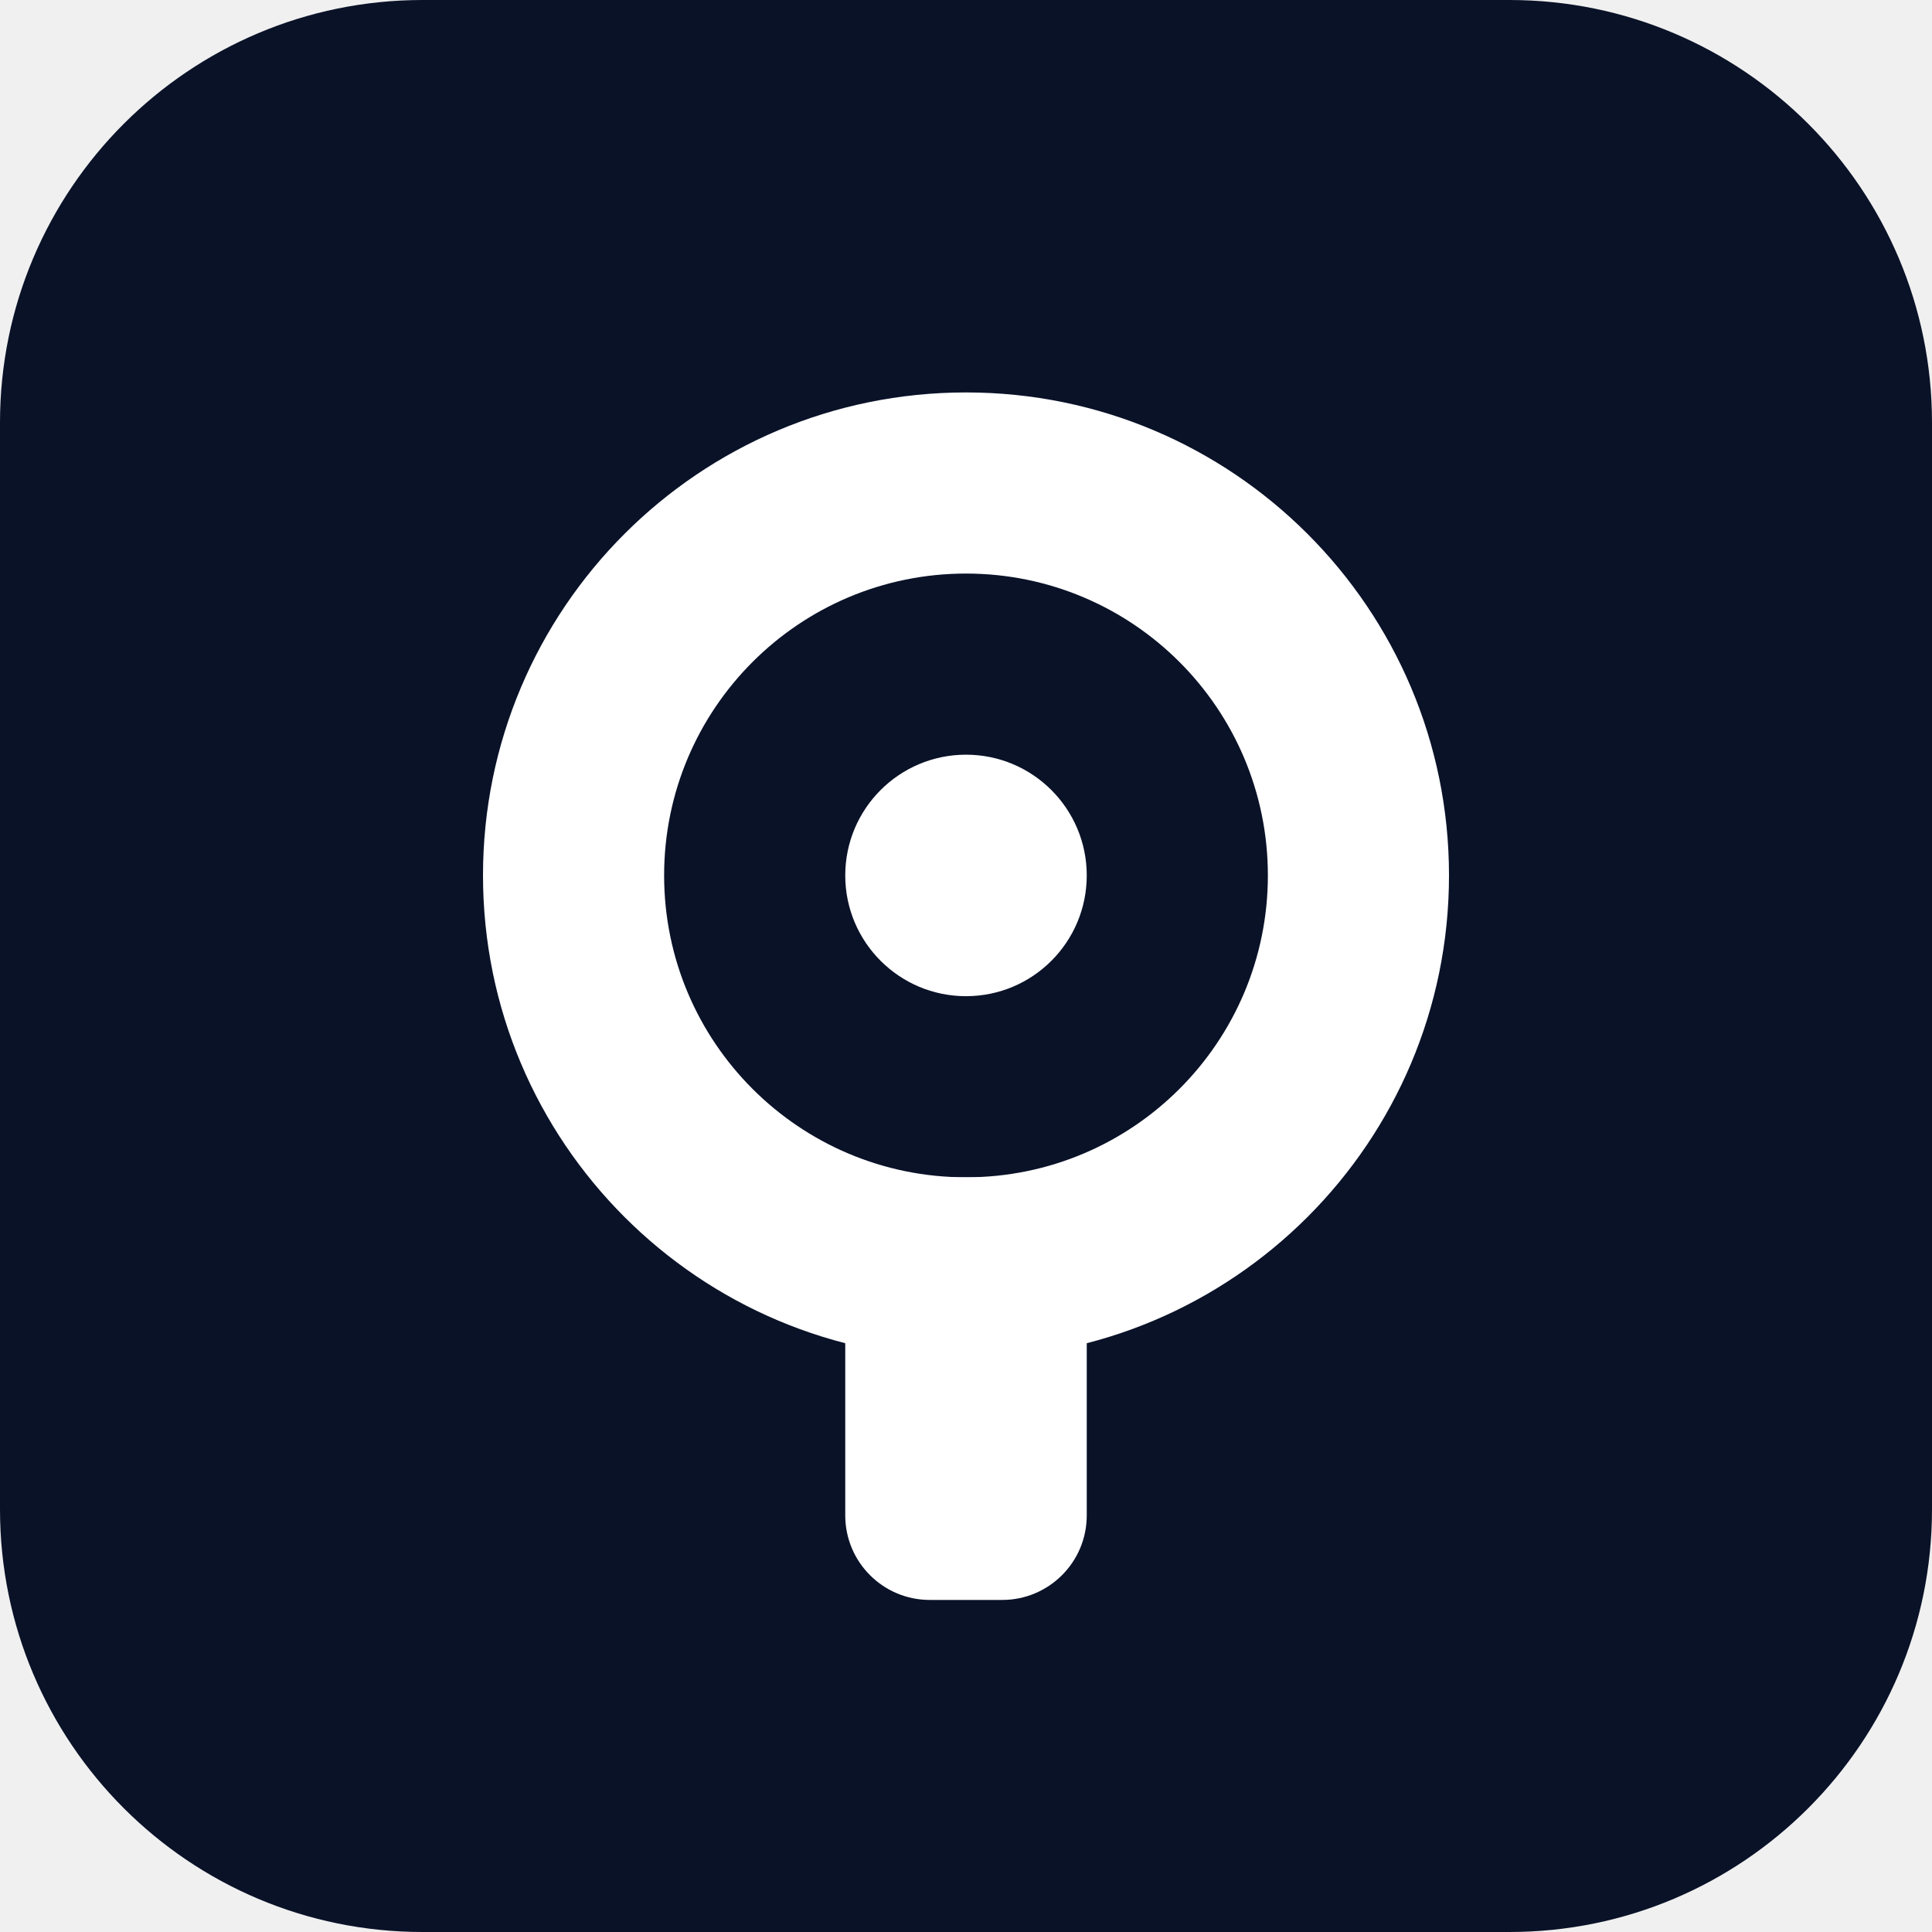
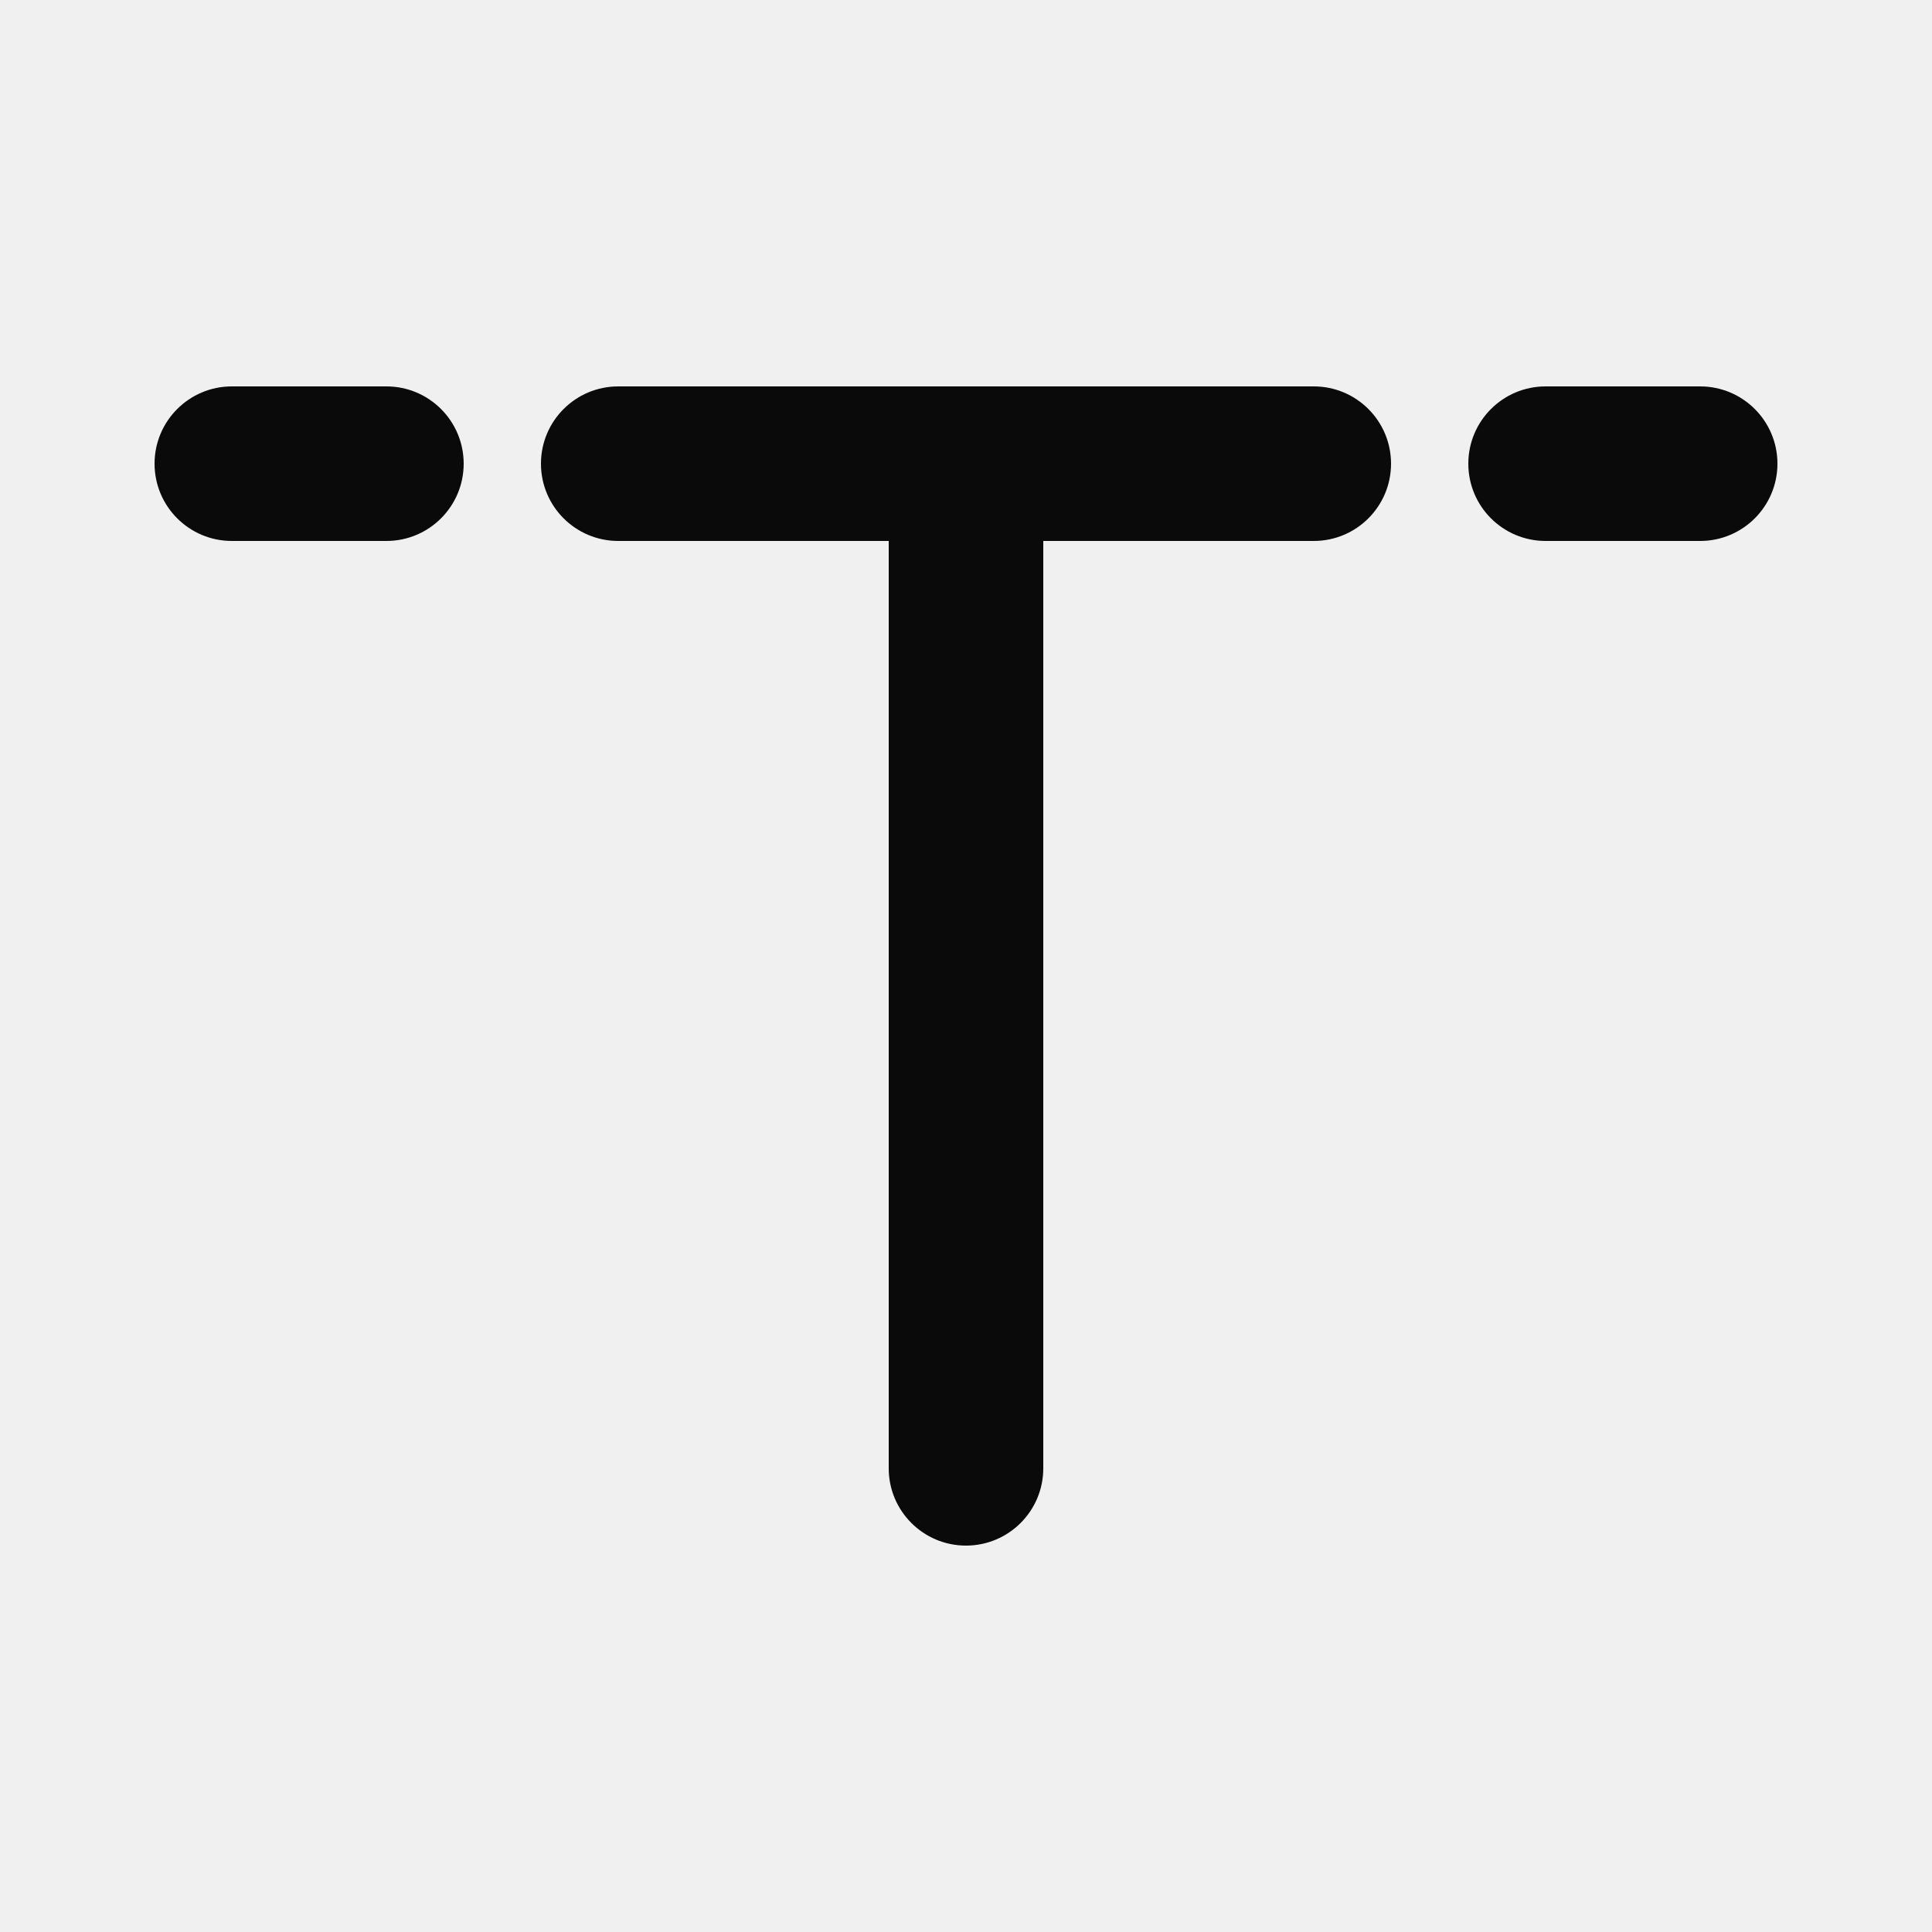
- <svg xmlns="http://www.w3.org/2000/svg" viewBox="0 0 32 32" fill="none">
-   <rect width="32" height="32" rx="7" fill="#0a1228" />
-   <circle cx="16" cy="14.5" r="8" fill="white" />
-   <circle cx="16" cy="14.5" r="5" fill="#0a1228" />
-   <rect x="14" y="19.5" width="4" height="7" rx="1.4" fill="white" />
-   <circle cx="16" cy="14.5" r="2" fill="white" />
+ <svg xmlns="http://www.w3.org/2000/svg" viewBox="0 0 100 100" role="img" aria-label="THOR">
+   <style>
+     :root { color: #0A0A0B; }
+     @media (prefers-color-scheme: dark) { :root { color: #FFFFFF; } }
+   </style>
+   <g fill="currentColor" transform="translate(0 -4)">
+     <rect x="28" y="24" width="44" height="8" rx="4" />
+     <rect x="46" y="24" width="8" height="60" rx="4" />
+     <rect x="8" y="24" width="16" height="8" rx="4" />
+     <rect x="76" y="24" width="16" height="8" rx="4" />
+   </g>
</svg>
